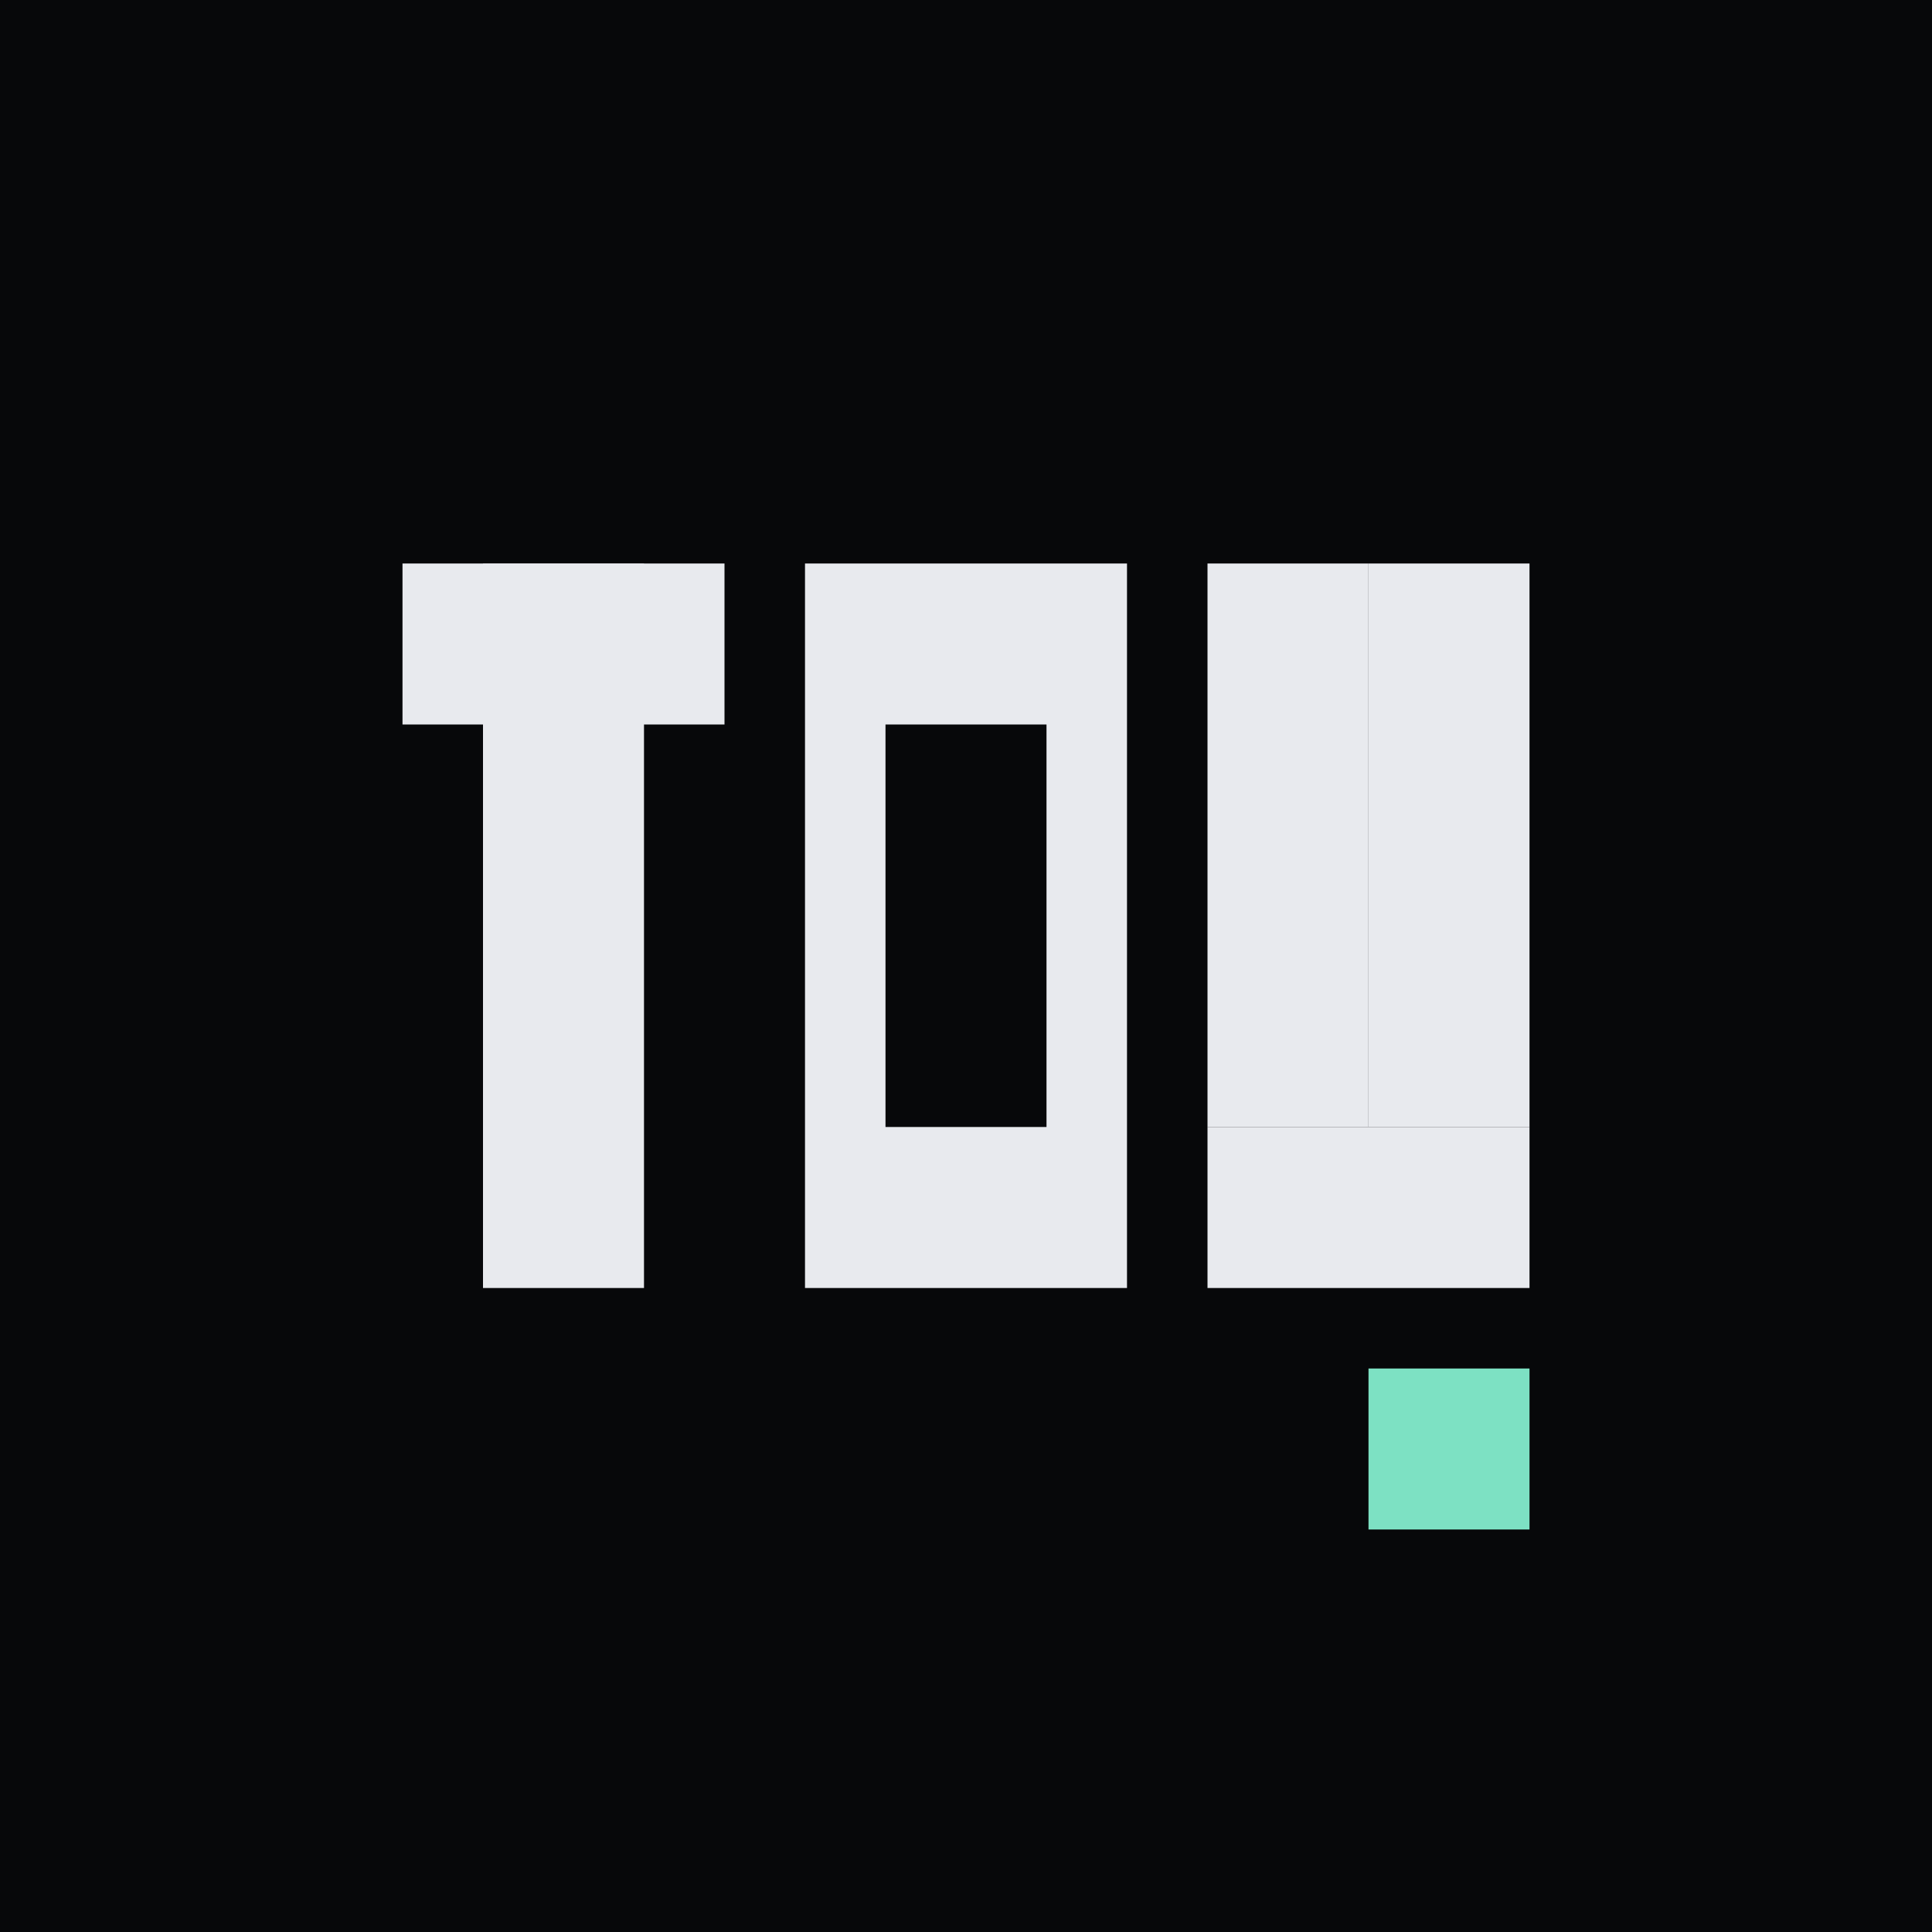
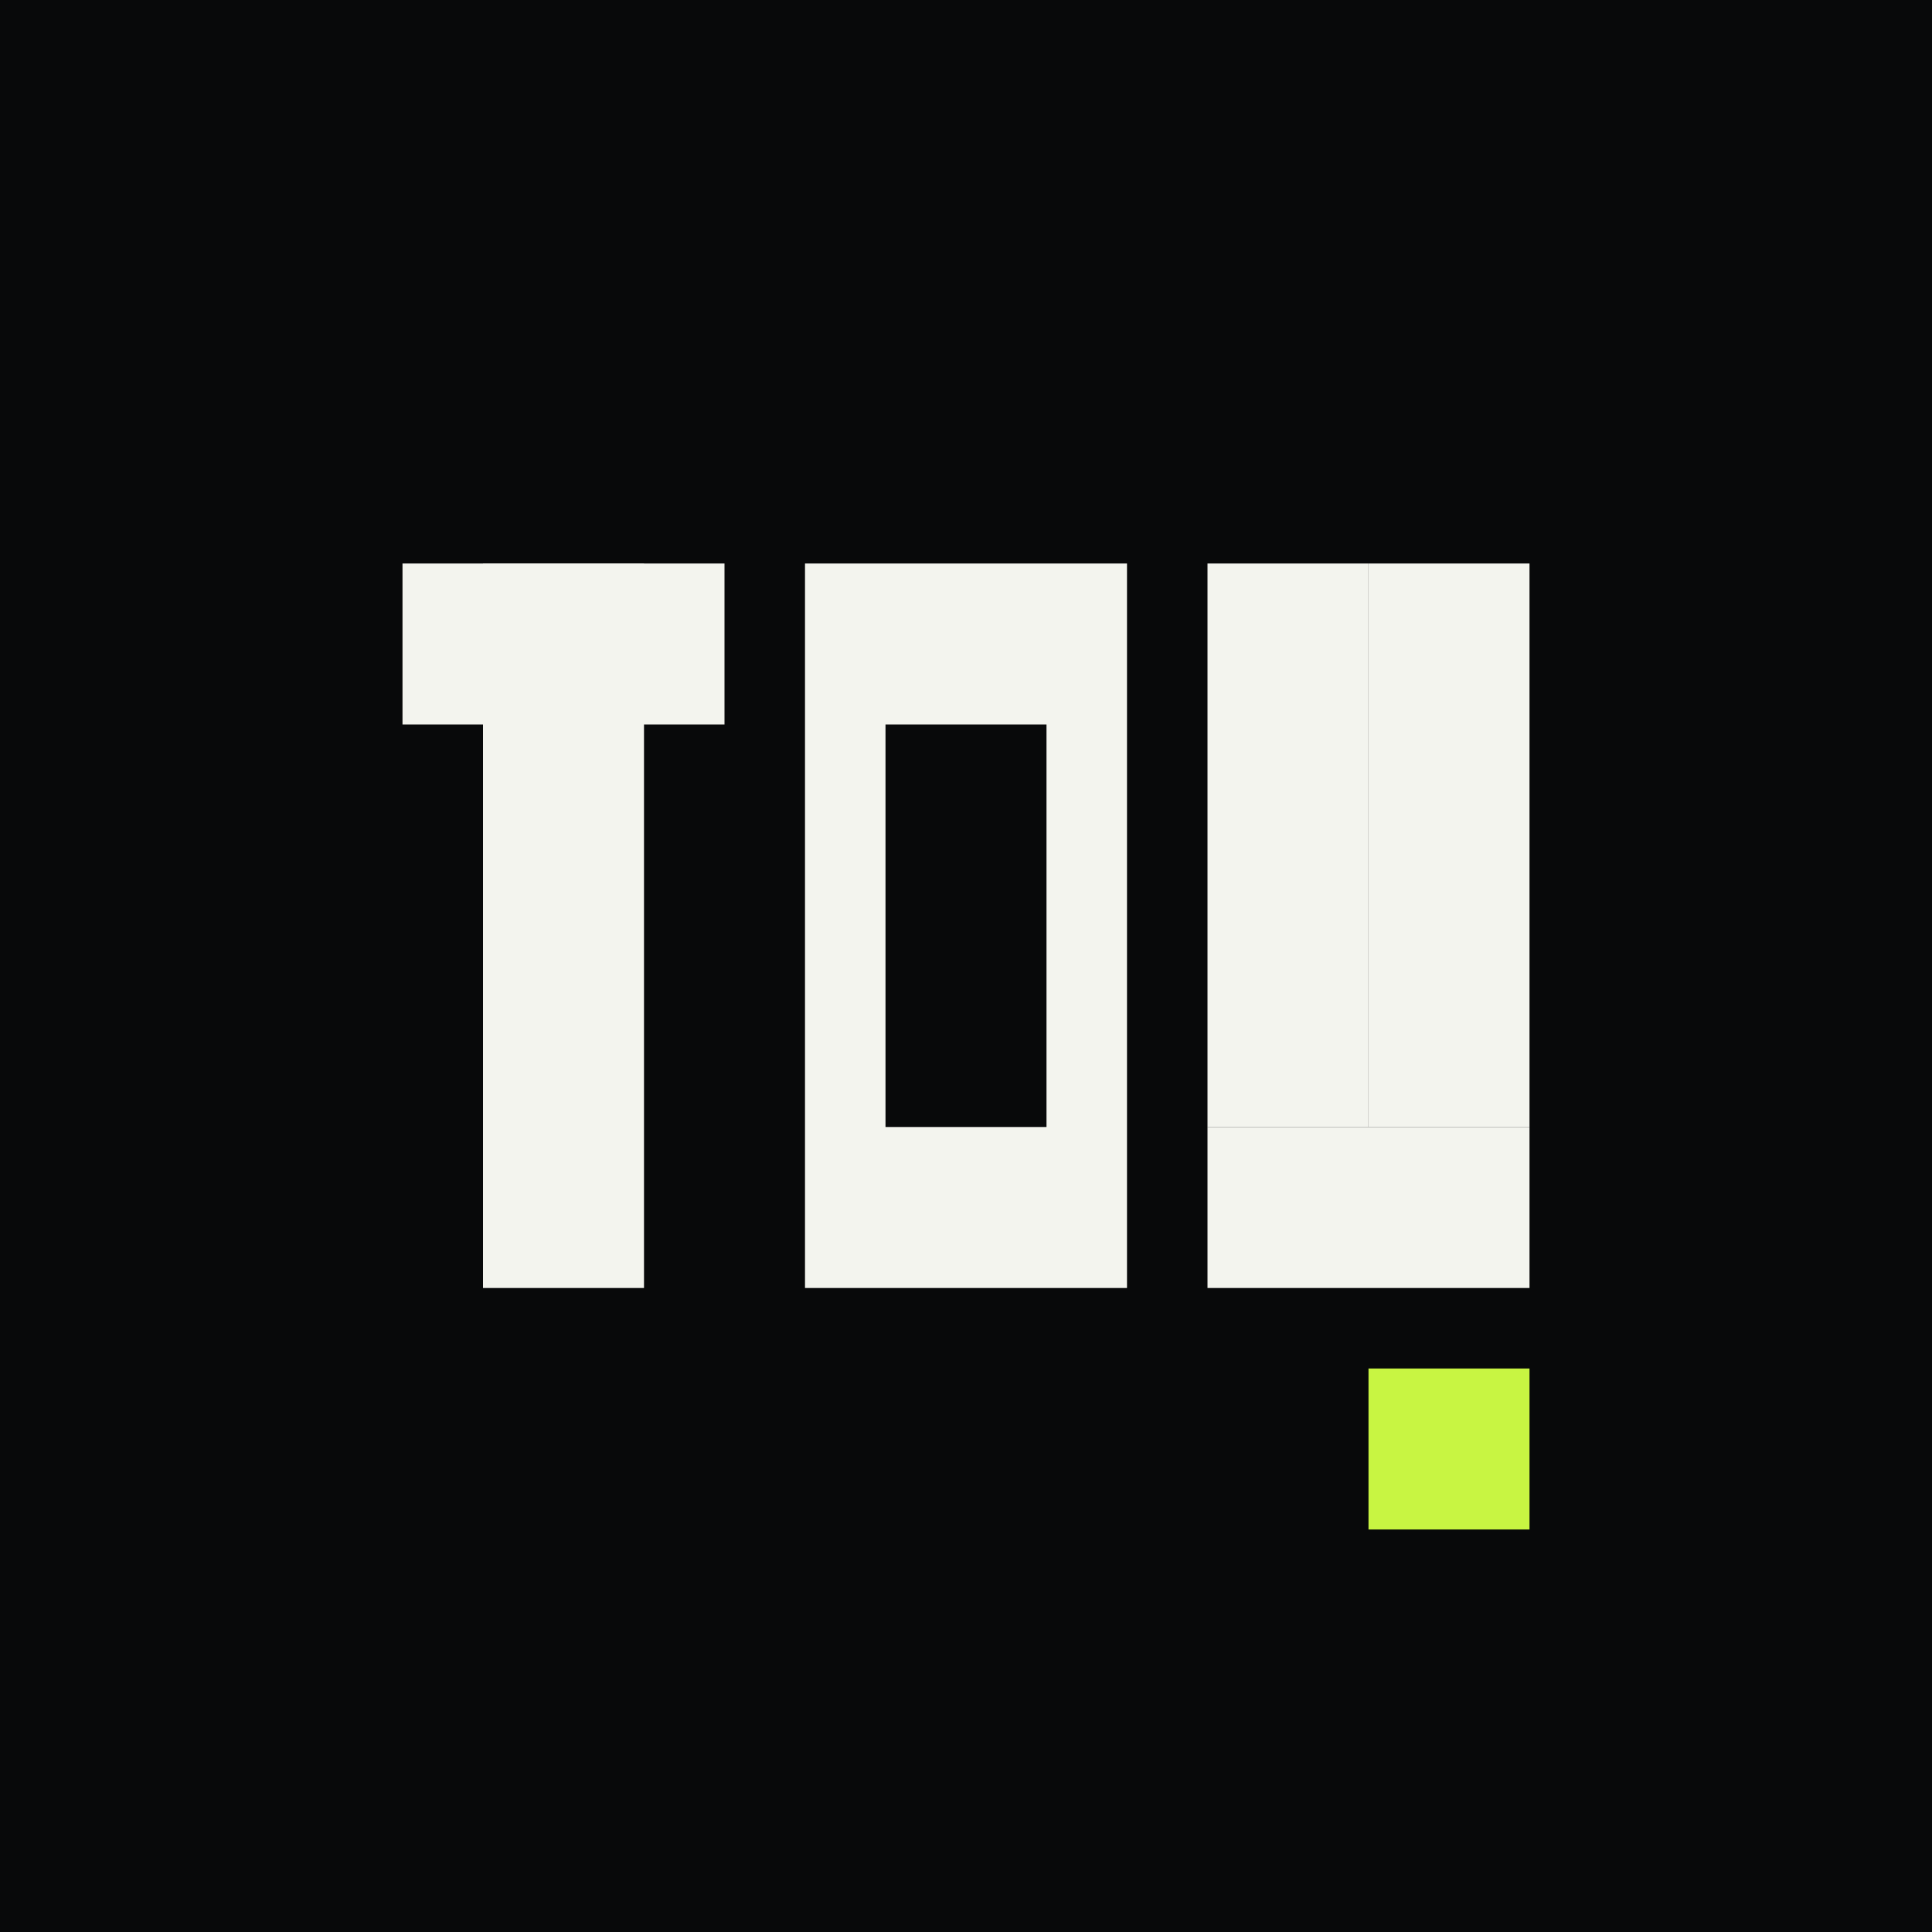
<svg xmlns="http://www.w3.org/2000/svg" viewBox="0 0 24 24">
-   <rect width="24" height="24" fill="#07080A" />
+   <rect width="24" height="24" fill="#08090A" />
  <g transform="translate(4 4)">
-     <rect x="1" y="3" width="4" height="2" fill="#E8EAEE" />
-     <rect x="2" y="3" width="2" height="9" fill="#E8EAEE" />
-     <path fill="#E8EAEE" fill-rule="evenodd" d="M6 3h4v9H6zm1 2h2v5H7z" />
-     <rect x="11" y="3" width="2" height="7" fill="#E8EAEE" />
-     <rect x="13" y="3" width="2" height="7" fill="#E8EAEE" />
-     <rect x="11" y="10" width="4" height="2" fill="#E8EAEE" />
-     <rect x="13" y="13" width="2" height="2" fill="#7DE1C3" />
+     <rect x="1" y="3" width="4" height="2" fill="#F3F4EE" />
+     <rect x="2" y="3" width="2" height="9" fill="#F3F4EE" />
+     <path fill="#F3F4EE" fill-rule="evenodd" d="M6 3h4v9H6zm1 2h2v5H7z" />
+     <rect x="11" y="3" width="2" height="7" fill="#F3F4EE" />
+     <rect x="13" y="3" width="2" height="7" fill="#F3F4EE" />
+     <rect x="11" y="10" width="4" height="2" fill="#F3F4EE" />
+     <rect x="13" y="13" width="2" height="2" fill="#C8F542" />
  </g>
</svg>
